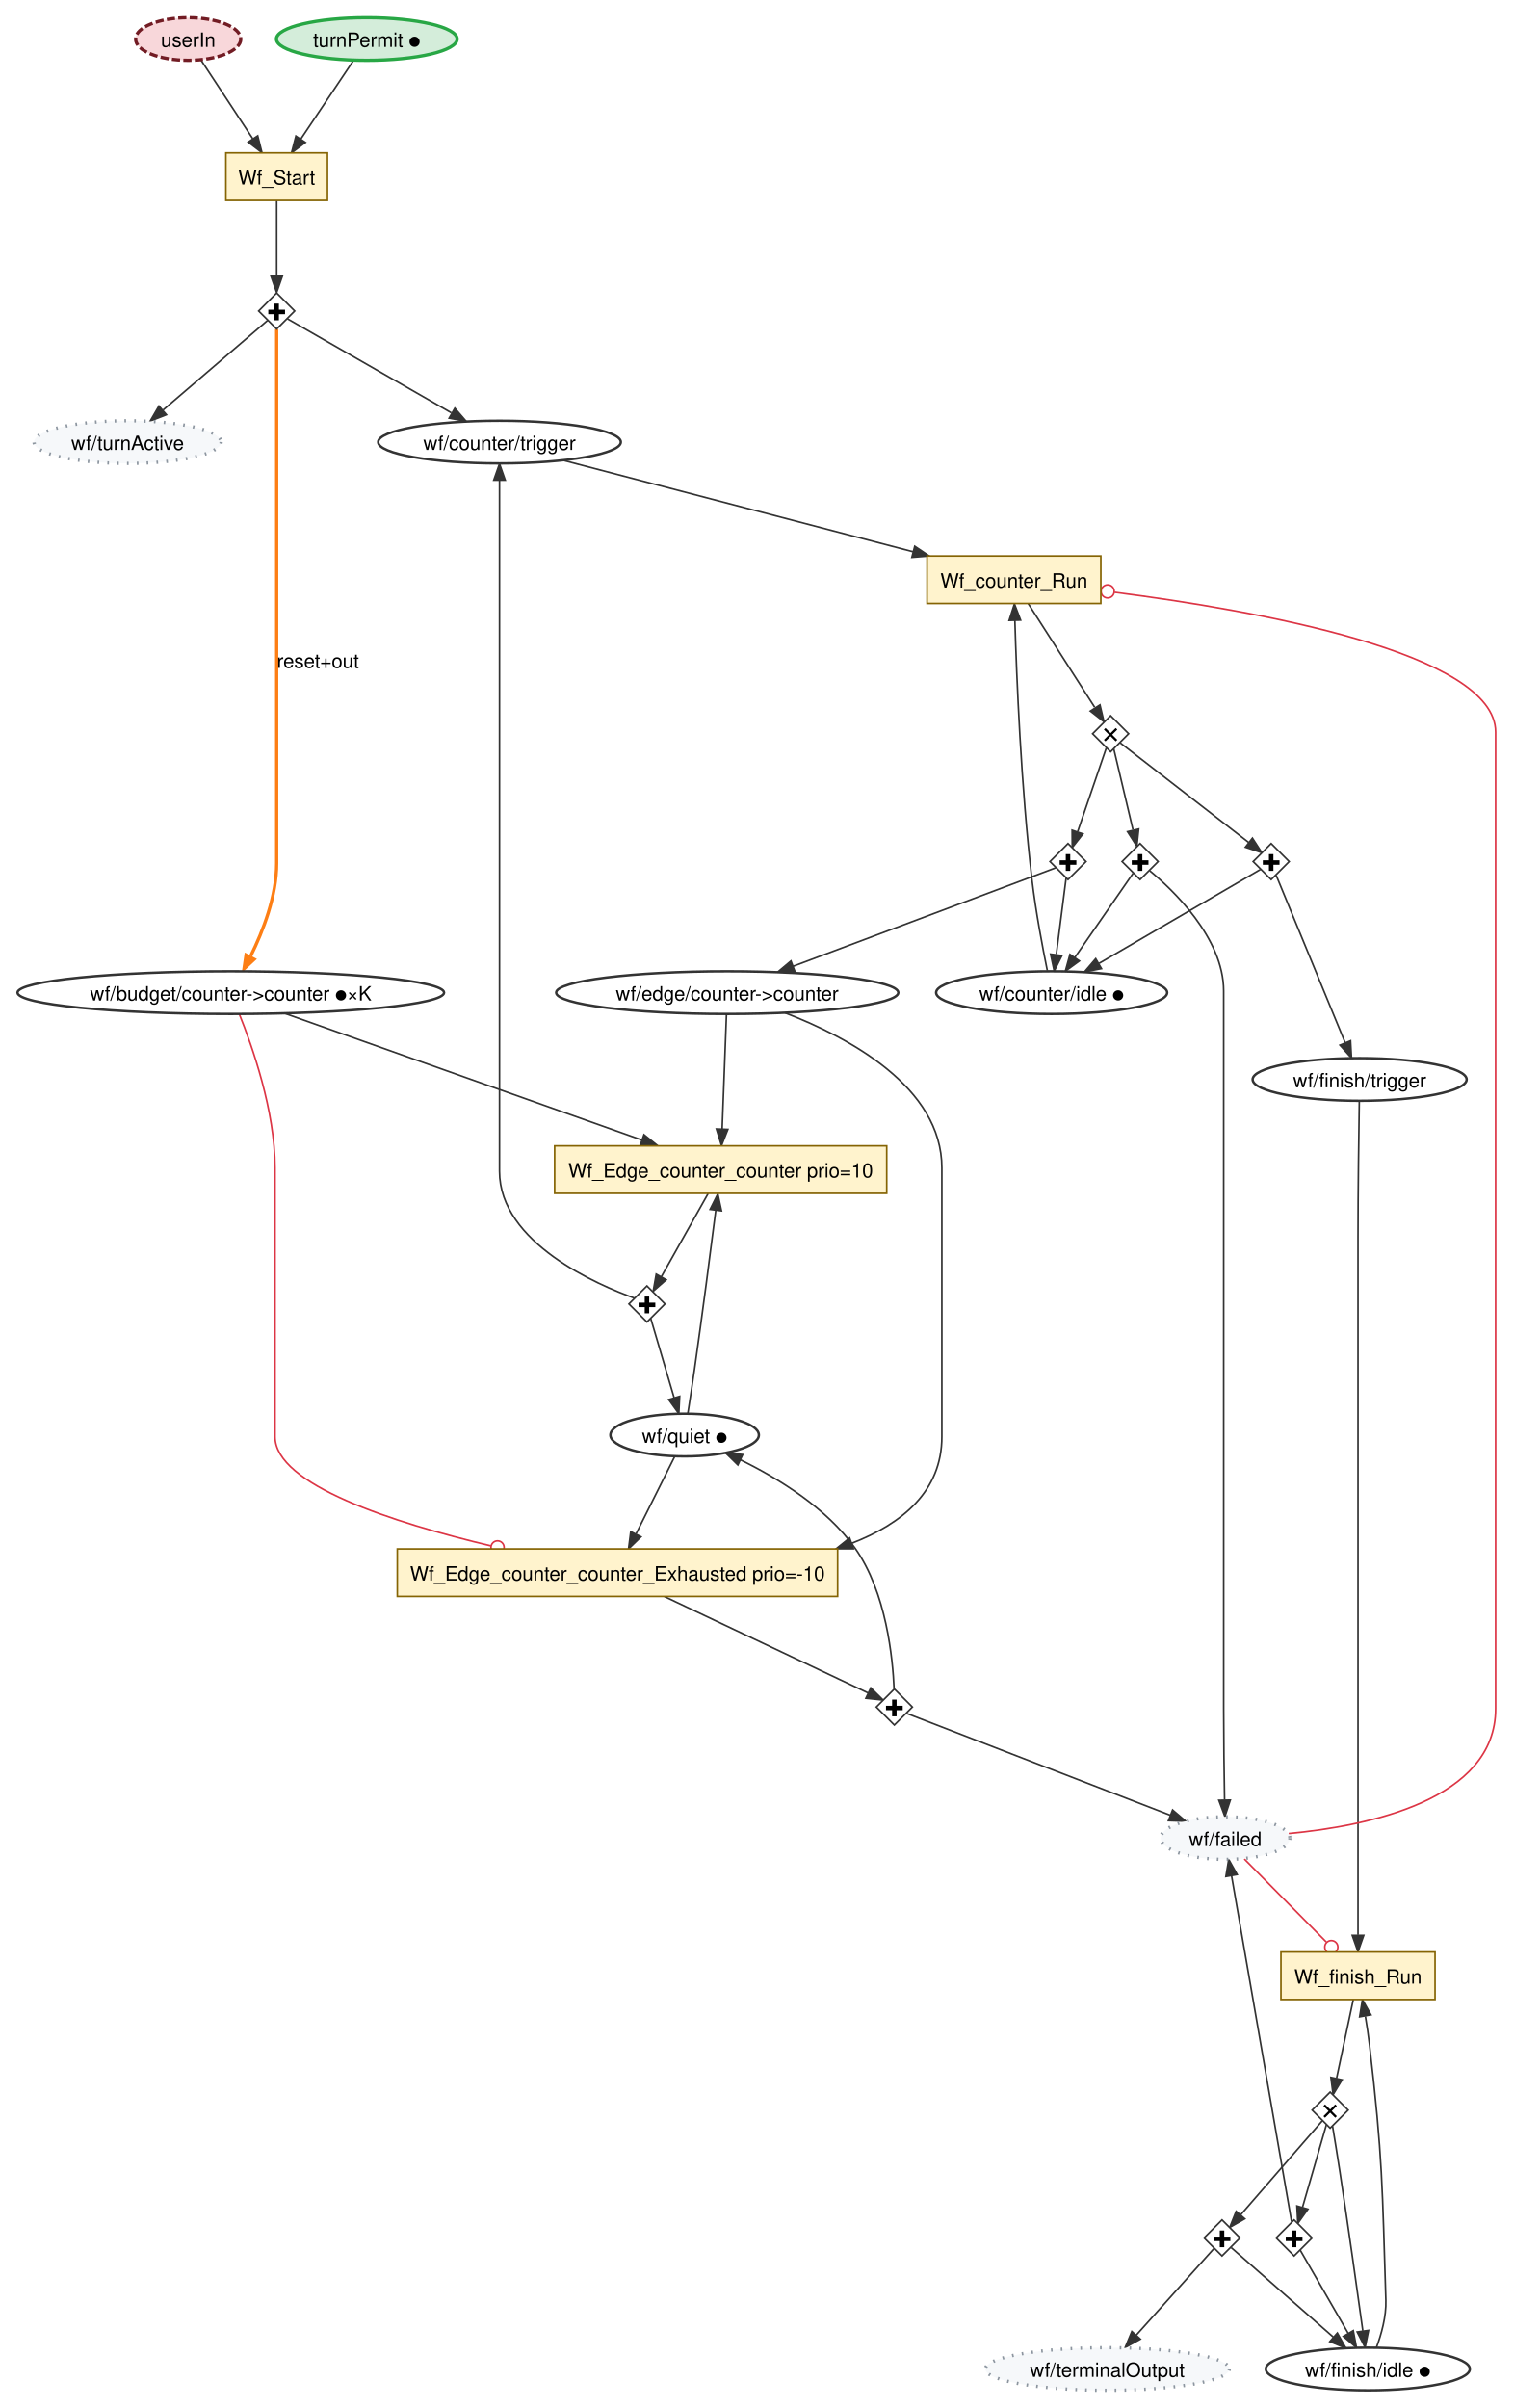
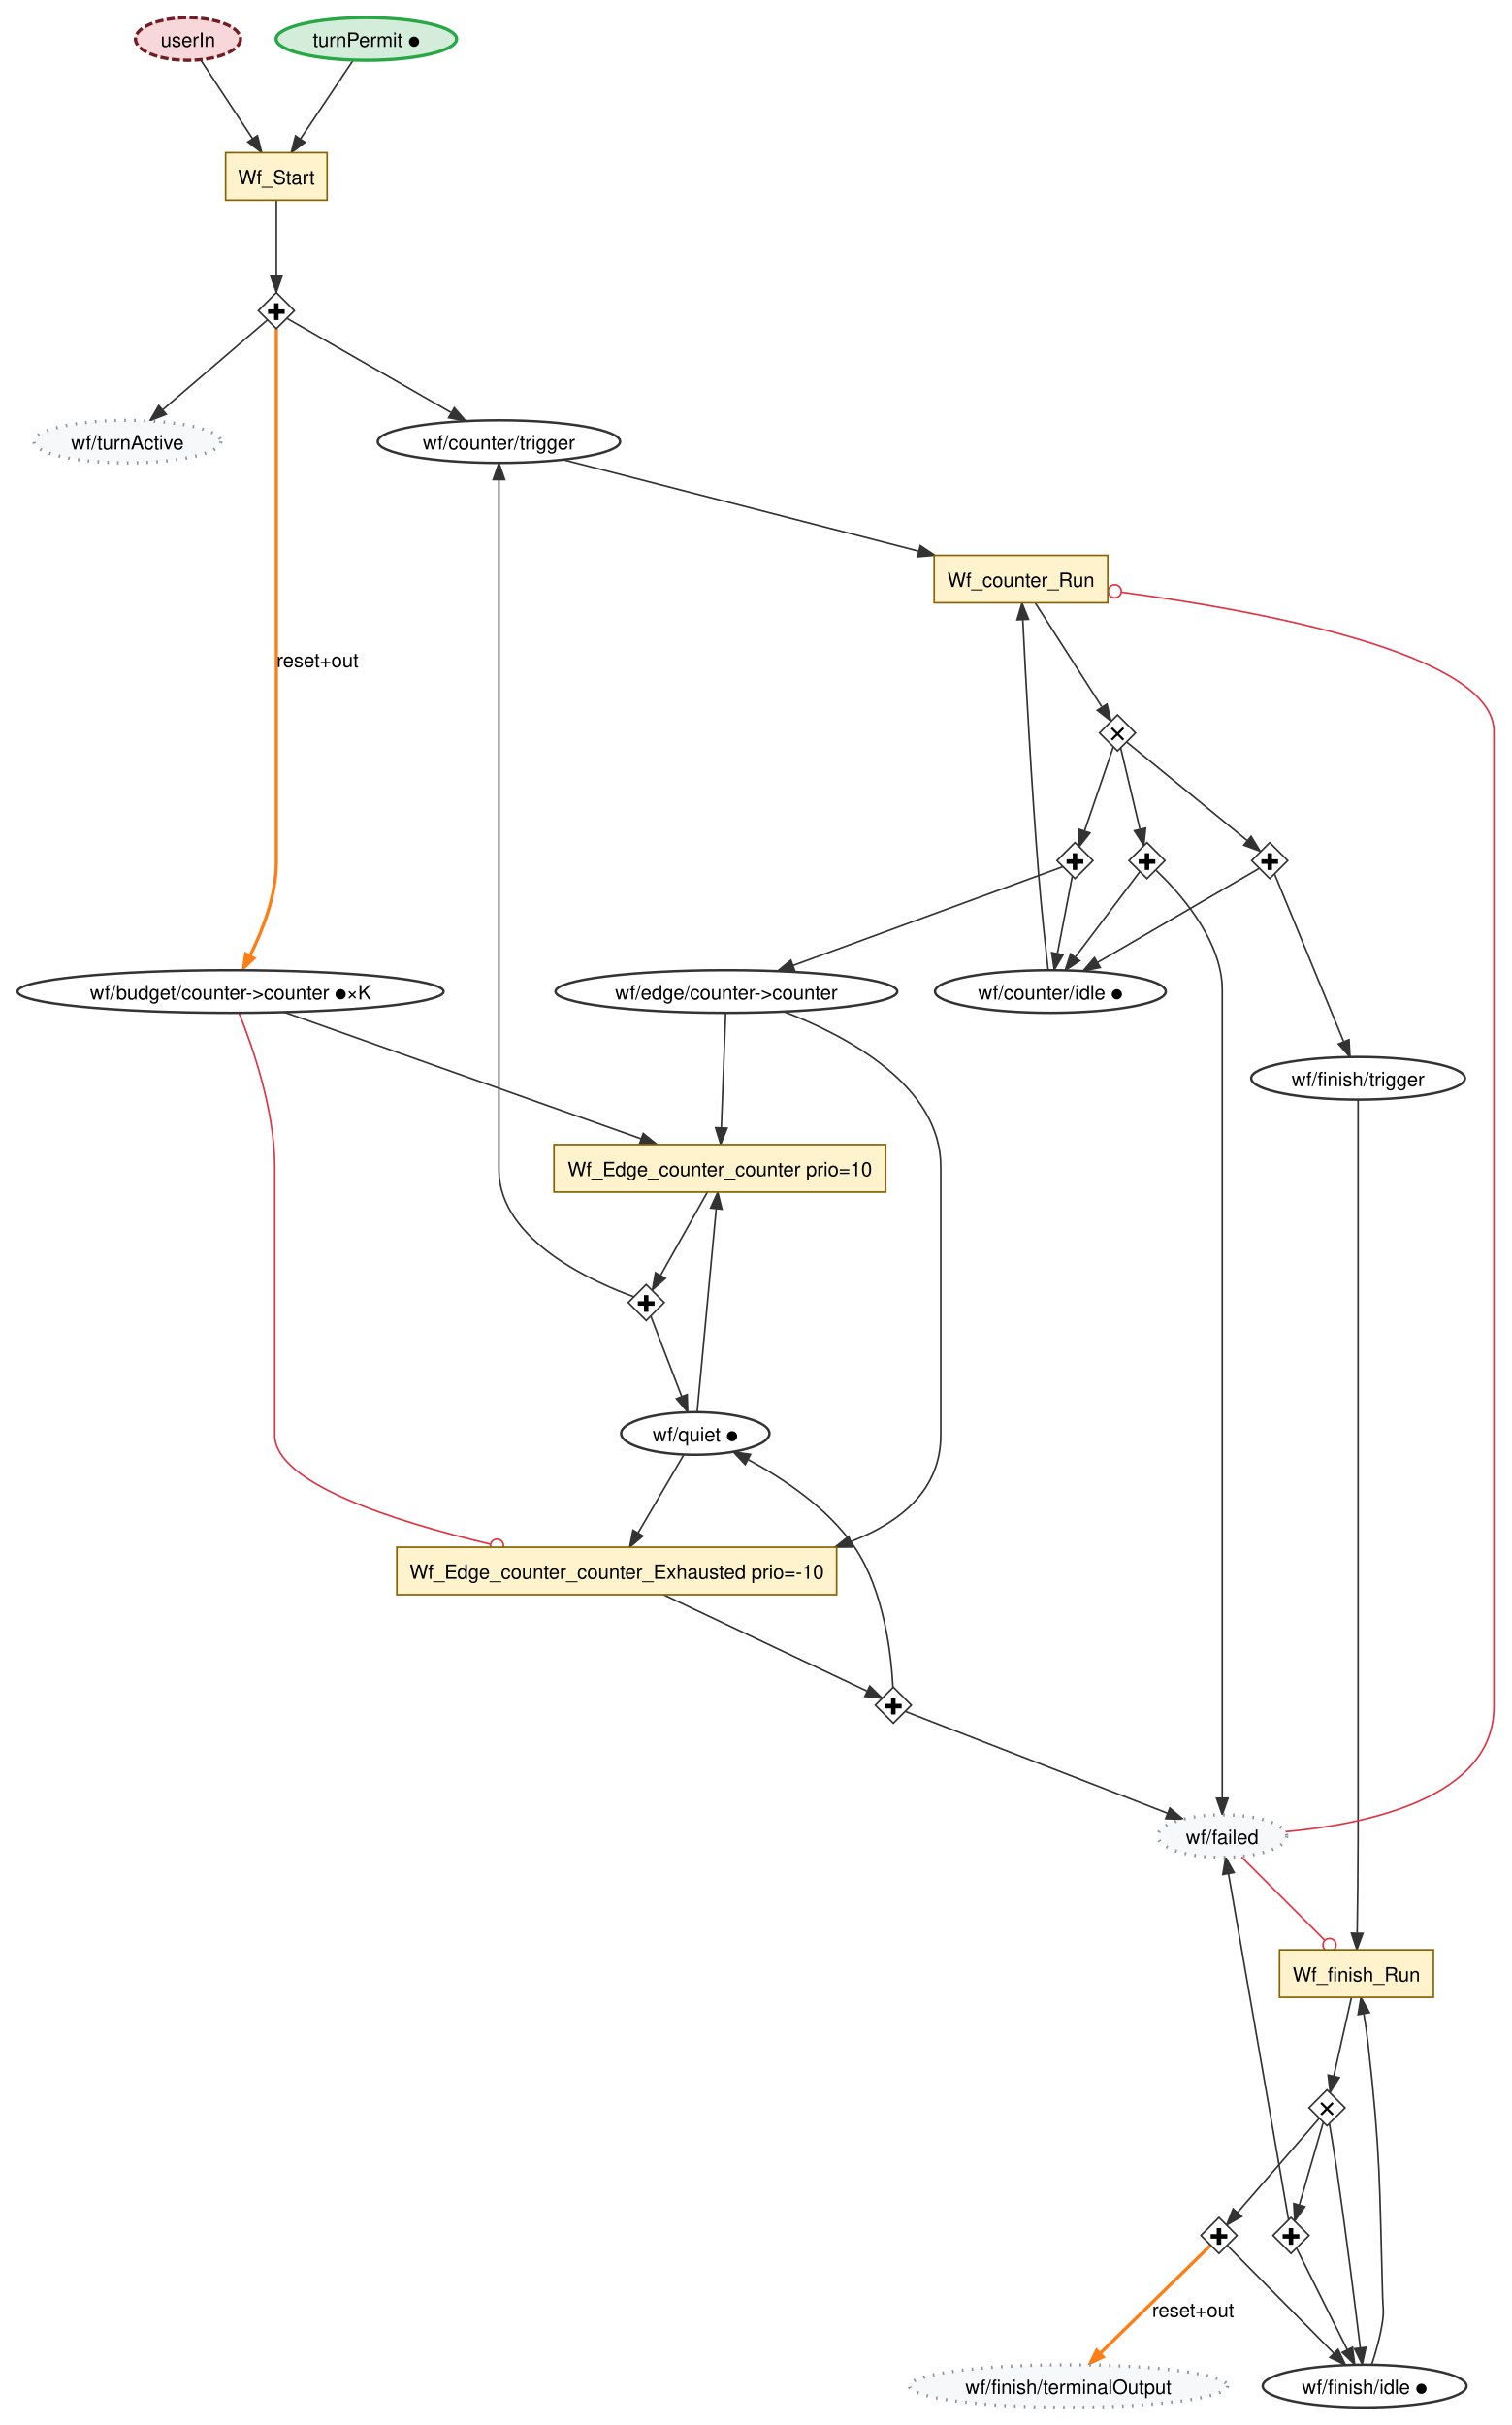
- <svg xmlns="http://www.w3.org/2000/svg" width="924pt" height="1470pt" viewBox="0.00 0.00 923.60 1469.60">
-   <g id="graph0" class="graph" transform="scale(1 1) rotate(0) translate(10.8 1458.8)">
-     <polygon fill="white" stroke="white" points="-10.8,11.8 -10.8,-1458.8 913.8,-1458.8 913.8,11.8 -10.8,11.8" />
+ <svg xmlns="http://www.w3.org/2000/svg" width="924pt" height="1482pt" viewBox="0.00 0.00 923.60 1481.60">
+   <g id="graph0" class="graph" transform="scale(1 1) rotate(0) translate(10.8 1470.8)">
+     <polygon fill="white" stroke="white" points="-10.8,11.8 -10.8,-1470.8 913.8,-1470.8 913.8,11.8 -10.8,11.8" />
    <g id="edge1" class="edge">
-       <path fill="none" stroke="#333333" d="M111.737,-1422.25C119.977,-1409.74 133.211,-1389.64 143.418,-1374.14" />
-       <polygon fill="#333333" stroke="#333333" points="146.441,-1375.92 149.018,-1365.64 140.595,-1372.07 146.441,-1375.92" />
+       <path fill="none" stroke="#333333" d="M111.737,-1434.25C119.977,-1421.74 133.211,-1401.64 143.418,-1386.14" />
+       <polygon fill="#333333" stroke="#333333" points="146.441,-1387.92 149.018,-1377.64 140.595,-1384.07 146.441,-1387.92" />
    </g>
    <g id="edge2" class="edge">
-       <path fill="none" stroke="#333333" d="M204.885,-1421.9C196.442,-1409.31 183.039,-1389.33 172.722,-1373.95" />
-       <polygon fill="#333333" stroke="#333333" points="175.542,-1371.87 167.065,-1365.51 169.728,-1375.77 175.542,-1371.87" />
+       <path fill="none" stroke="#333333" d="M204.885,-1433.9C196.442,-1421.31 183.039,-1401.33 172.722,-1385.95" />
+       <polygon fill="#333333" stroke="#333333" points="175.542,-1383.87 167.065,-1377.51 169.728,-1387.77 175.542,-1383.87" />
    </g>
    <g id="edge7" class="edge">
-       <path fill="none" stroke="#333333" d="M332.817,-1177.86C386.24,-1163.91 482.996,-1138.64 546.371,-1122.09" />
-       <polygon fill="#333333" stroke="#333333" points="547.452,-1125.43 556.243,-1119.52 545.684,-1118.66 547.452,-1125.43" />
+       <path fill="none" stroke="#333333" d="M333.116,-1189.95C387.283,-1176.02 485.738,-1150.71 550.251,-1134.13" />
+       <polygon fill="#333333" stroke="#333333" points="551.488,-1137.43 560.301,-1131.55 549.745,-1130.65 551.488,-1137.43" />
    </g>
    <g id="edge21" class="edge">
-       <path fill="none" stroke="#333333" d="M162.854,-840.353C215.701,-821.618 319.844,-784.697 381.014,-763.012" />
-       <polygon fill="#333333" stroke="#333333" points="382.193,-766.307 390.449,-759.667 379.854,-759.71 382.193,-766.307" />
+       <path fill="none" stroke="#333333" d="M162.854,-852.353C215.701,-833.618 319.844,-796.697 381.014,-775.012" />
+       <polygon fill="#333333" stroke="#333333" points="382.193,-778.307 390.449,-771.667 379.854,-771.71 382.193,-778.307" />
    </g>
    <g id="edge31" class="edge">
-       <path fill="none" stroke="#dc3545" d="M135.206,-839.854C143.052,-820.415 157,-780.942 157,-746 157,-746 157,-746 157,-582 157,-552.671 229.227,-529.487 288.762,-515.359" />
-       <ellipse fill="none" stroke="#dc3545" cx="292.801" cy="-514.418" rx="4" ry="4" />
+       <path fill="none" stroke="#dc3545" d="M135.206,-851.854C143.052,-832.415 157,-792.942 157,-758 157,-758 157,-758 157,-594 157,-564.671 229.227,-541.487 288.762,-527.359" />
+       <ellipse fill="none" stroke="#dc3545" cx="292.801" cy="-526.418" rx="4" ry="4" />
    </g>
    <g id="edge8" class="edge">
-       <path fill="none" stroke="#333333" d="M628.358,-866.47C625.582,-880.059 621.305,-902.475 619,-922 612.335,-978.449 609.608,-1045.25 608.574,-1080.11" />
-       <polygon fill="#333333" stroke="#333333" points="605.071,-1080.16 608.295,-1090.25 612.069,-1080.35 605.071,-1080.16" />
+       <path fill="none" stroke="#333333" d="M629.607,-878.024C628.071,-891.602 625.603,-914.365 624,-934 619.374,-990.653 615.826,-1057.37 614.119,-1092.17" />
+       <polygon fill="#333333" stroke="#333333" points="610.617,-1092.13 613.631,-1102.29 617.609,-1092.47 610.617,-1092.13" />
    </g>
    <g id="edge20" class="edge">
-       <path fill="none" stroke="#333333" d="M432.541,-839.84C431.899,-822.814 430.718,-791.519 429.897,-769.773" />
-       <polygon fill="#333333" stroke="#333333" points="433.391,-769.545 429.516,-759.685 426.396,-769.81 433.391,-769.545" />
+       <path fill="none" stroke="#333333" d="M432.541,-851.84C431.899,-834.814 430.718,-803.519 429.897,-781.773" />
+       <polygon fill="#333333" stroke="#333333" points="433.391,-781.545 429.516,-771.685 426.396,-781.81 433.391,-781.545" />
    </g>
    <g id="edge26" class="edge">
-       <path fill="none" stroke="#333333" d="M468.106,-840.725C506.909,-825.801 564,-795.443 564,-746 564,-746 564,-746 564,-582 564,-548.898 540.086,-528.901 508.88,-516.897" />
-       <polygon fill="#333333" stroke="#333333" points="510.036,-513.593 499.441,-513.571 507.71,-520.195 510.036,-513.593" />
+       <path fill="none" stroke="#333333" d="M468.106,-852.725C506.909,-837.801 564,-807.443 564,-758 564,-758 564,-758 564,-594 564,-560.898 540.086,-540.901 508.88,-528.897" />
+       <polygon fill="#333333" stroke="#333333" points="510.036,-525.593 499.441,-525.571 507.71,-532.195 510.036,-525.593" />
    </g>
    <g id="edge32" class="edge">
-       <path fill="none" stroke="#333333" d="M818.793,-786.877C818.5,-768.666 818,-733.168 818,-703 818,-703 818,-703 818,-336 818,-316.452 818,-294.283 818,-277.928" />
-       <polygon fill="#333333" stroke="#333333" points="821.5,-277.638 818,-267.638 814.5,-277.639 821.5,-277.638" />
+       <path fill="none" stroke="#333333" d="M819,-798.876C819,-780.666 819,-745.167 819,-715 819,-715 819,-715 819,-348 819,-328.451 818.712,-306.281 818.446,-289.927" />
+       <polygon fill="#333333" stroke="#333333" points="821.94,-289.576 818.268,-279.638 814.941,-289.697 821.94,-289.576" />
    </g>
    <g id="edge19" class="edge">
-       <path fill="none" stroke="#dc3545" d="M775.685,-339.792C824.454,-344.37 902,-360.392 902,-416 902,-1012 902,-1012 902,-1012 902,-1060.31 755.564,-1086.26 669.386,-1097.34" />
-       <ellipse fill="none" stroke="#dc3545" cx="665.21" cy="-1097.87" rx="4" ry="4" />
+       <path fill="none" stroke="#dc3545" d="M774.501,-351.672C823.539,-356.106 902,-371.957 902,-428 902,-1024 902,-1024 902,-1024 902,-1071.37 759.21,-1097.6 674.367,-1109.01" />
+       <ellipse fill="none" stroke="#dc3545" cx="670.31" cy="-1109.54" rx="4" ry="4" />
    </g>
    <g id="edge42" class="edge">
-       <path fill="none" stroke="#dc3545" d="M748.605,-324.251C761.658,-311.037 783.067,-289.365 798.658,-273.581" />
-       <ellipse fill="none" stroke="#dc3545" cx="801.715" cy="-270.486" rx="4" ry="4" />
+       <path fill="none" stroke="#dc3545" d="M747.749,-336.251C760.963,-323.037 782.635,-301.365 798.419,-285.581" />
+       <ellipse fill="none" stroke="#dc3545" cx="801.532" cy="-282.468" rx="4" ry="4" />
    </g>
    <g id="edge22" class="edge">
-       <path fill="none" stroke="#333333" d="M408.958,-596.286C410.165,-603.959 411.72,-614.048 413,-623 417.813,-656.652 422.877,-695.646 425.988,-720.07" />
-       <polygon fill="#333333" stroke="#333333" points="422.541,-720.715 427.271,-730.196 429.486,-719.835 422.541,-720.715" />
+       <path fill="none" stroke="#333333" d="M415.151,-608.277C417.634,-634.758 423.529,-697.64 426.77,-732.211" />
+       <polygon fill="#333333" stroke="#333333" points="423.303,-732.729 427.721,-742.358 430.272,-732.075 423.303,-732.729" />
    </g>
    <g id="edge27" class="edge">
-       <path fill="none" stroke="#333333" d="M400.95,-569.901C394.774,-557.548 385.038,-538.075 377.408,-522.816" />
-       <polygon fill="#333333" stroke="#333333" points="380.36,-520.894 372.757,-513.515 374.099,-524.024 380.36,-520.894" />
+       <path fill="none" stroke="#333333" d="M406.917,-581.901C399.618,-569.431 388.071,-549.704 379.101,-534.382" />
+       <polygon fill="#333333" stroke="#333333" points="381.983,-532.377 373.911,-525.515 375.942,-535.913 381.983,-532.377" />
    </g>
    <g id="edge33" class="edge">
-       <path fill="none" stroke="#333333" d="M829.196,-25.977C832.196,-34.037 835.321,-44.982 835,-55 832.777,-124.44 833.08,-141.996 825,-211 824.345,-216.594 823.439,-222.586 822.496,-228.213" />
-       <polygon fill="#333333" stroke="#333333" points="818.993,-227.928 820.694,-238.385 825.885,-229.149 818.993,-227.928" />
+       <path fill="none" stroke="#333333" d="M827.347,-26.112C829.843,-33.72 832.728,-43.801 834,-53 834.853,-59.163 834.179,-60.78 834,-67 831.999,-136.42 832.856,-153.997 825,-223 824.363,-228.596 823.464,-234.589 822.522,-240.216" />
+       <polygon fill="#333333" stroke="#333333" points="819.018,-239.93 820.716,-250.388 825.911,-241.154 819.018,-239.93" />
    </g>
    <g id="edge3" class="edge">
-       <path fill="none" stroke="#333333" d="M158,-1336.43C158,-1323.91 158,-1305.13 158,-1290.73" />
-       <polygon fill="#333333" stroke="#333333" points="161.5,-1290.32 158,-1280.32 154.5,-1290.32 161.5,-1290.32" />
+       <path fill="none" stroke="#333333" d="M158,-1348.43C158,-1335.91 158,-1317.13 158,-1302.73" />
+       <polygon fill="#333333" stroke="#333333" points="161.5,-1302.32 158,-1292.32 154.5,-1302.32 161.5,-1302.32" />
    </g>
    <g id="edge9" class="edge">
-       <path fill="none" stroke="#333333" d="M616.706,-1090.43C627.531,-1073.54 645.958,-1044.81 657.248,-1027.21" />
-       <polygon fill="#333333" stroke="#333333" points="660.507,-1028.61 662.959,-1018.3 654.615,-1024.83 660.507,-1028.61" />
+       <path fill="none" stroke="#333333" d="M621.706,-1102.43C632.531,-1085.54 650.958,-1056.81 662.248,-1039.21" />
+       <polygon fill="#333333" stroke="#333333" points="665.507,-1040.61 667.959,-1030.3 659.615,-1036.83 665.507,-1040.61" />
    </g>
    <g id="edge23" class="edge">
-       <path fill="none" stroke="#333333" d="M421.366,-730.429C413.461,-716.376 401.125,-694.444 392.811,-679.664" />
-       <polygon fill="#333333" stroke="#333333" points="395.755,-677.758 387.802,-670.758 389.654,-681.19 395.755,-677.758" />
+       <path fill="none" stroke="#333333" d="M421.366,-742.429C413.461,-728.376 401.125,-706.444 392.811,-691.664" />
+       <polygon fill="#333333" stroke="#333333" points="395.755,-689.758 387.802,-682.758 389.654,-693.19 395.755,-689.758" />
    </g>
    <g id="edge28" class="edge">
-       <path fill="none" stroke="#333333" d="M394.669,-484.429C430.409,-467.511 490.268,-439.175 518.854,-425.643" />
-       <polygon fill="#333333" stroke="#333333" points="520.621,-428.679 528.162,-421.237 517.626,-422.352 520.621,-428.679" />
+       <path fill="none" stroke="#333333" d="M394.669,-496.429C430.409,-479.511 490.268,-451.175 518.854,-437.643" />
+       <polygon fill="#333333" stroke="#333333" points="520.621,-440.679 528.162,-433.237 517.626,-434.352 520.621,-440.679" />
    </g>
    <g id="edge34" class="edge">
-       <path fill="none" stroke="#333333" d="M815.116,-238.429C812.308,-225.214 808.02,-205.033 804.906,-190.383" />
-       <polygon fill="#333333" stroke="#333333" points="808.301,-189.518 802.799,-180.464 801.454,-190.974 808.301,-189.518" />
+       <path fill="none" stroke="#333333" d="M814.947,-250.429C811.973,-237.214 807.433,-217.033 804.136,-202.383" />
+       <polygon fill="#333333" stroke="#333333" points="807.514,-201.452 801.904,-192.464 800.685,-202.989 807.514,-201.452" />
    </g>
    <g id="edge4" class="edge">
-       <path fill="none" stroke="#333333" d="M152.58,-1263.35C140.285,-1252.82 109.712,-1226.61 88.648,-1208.56" />
-       <polygon fill="#333333" stroke="#333333" points="90.698,-1205.7 80.827,-1201.85 86.142,-1211.02 90.698,-1205.7" />
+       <path fill="none" stroke="#333333" d="M152.58,-1275.35C140.285,-1264.82 109.712,-1238.61 88.648,-1220.56" />
+       <polygon fill="#333333" stroke="#333333" points="90.698,-1217.7 80.827,-1213.85 86.142,-1223.02 90.698,-1217.7" />
    </g>
    <g id="edge5" class="edge">
-       <path fill="none" stroke="#333333" d="M164.56,-1264.24C182.331,-1254.05 232.245,-1225.42 264.642,-1206.84" />
-       <polygon fill="#333333" stroke="#333333" points="266.743,-1209.67 273.676,-1201.66 263.26,-1203.6 266.743,-1209.67" />
+       <path fill="none" stroke="#333333" d="M164.56,-1276.24C182.331,-1266.05 232.245,-1237.42 264.642,-1218.84" />
+       <polygon fill="#333333" stroke="#333333" points="266.743,-1221.67 273.676,-1213.66 263.26,-1215.6 266.743,-1221.67" />
    </g>
    <g id="edge6" class="edge">
-       <path fill="none" stroke="#fd7e14" stroke-width="2" d="M158,-1257.9C158,-1243.03 158,-1214.38 158,-1190 158,-1190 158,-1190 158,-932 158,-911.936 149.691,-890.585 142.126,-875.304" />
-       <polygon fill="#fd7e14" stroke="#fd7e14" points="145.102,-873.442 137.357,-866.213 138.903,-876.694 145.102,-873.442" />
-       <text text-anchor="middle" x="183.184" y="-1051.2" font-family="Helvetica,Arial,sans-serif" font-size="12.00">reset+out</text>
+       <path fill="none" stroke="#fd7e14" stroke-width="2" d="M158,-1269.9C158,-1255.03 158,-1226.38 158,-1202 158,-1202 158,-1202 158,-944 158,-923.936 149.691,-902.585 142.126,-887.304" />
+       <polygon fill="#fd7e14" stroke="#fd7e14" points="145.102,-885.442 137.357,-878.213 138.903,-888.694 145.102,-885.442" />
+       <text text-anchor="middle" x="183.184" y="-1063.2" font-family="Helvetica,Arial,sans-serif" font-size="12.00">reset+out</text>
    </g>
    <g id="edge10" class="edge">
-       <path fill="none" stroke="#333333" d="M664.412,-1002.43C660.363,-990.599 652.424,-967.394 646.921,-951.307" />
-       <polygon fill="#333333" stroke="#333333" points="650.126,-949.863 643.578,-941.534 643.503,-952.129 650.126,-949.863" />
+       <path fill="none" stroke="#333333" d="M669.412,-1014.43C665.363,-1002.6 657.424,-979.394 651.921,-963.307" />
+       <polygon fill="#333333" stroke="#333333" points="655.126,-961.863 648.578,-953.534 648.503,-964.129 655.126,-961.863" />
    </g>
    <g id="edge13" class="edge">
-       <path fill="none" stroke="#333333" d="M672.837,-1005.47C688.124,-993.618 729.648,-961.416 751.359,-944.579" />
-       <polygon fill="#333333" stroke="#333333" points="753.559,-947.302 759.316,-938.408 749.269,-941.77 753.559,-947.302" />
+       <path fill="none" stroke="#333333" d="M677.539,-1017.47C691.846,-1005.78 730.364,-974.304 751.188,-957.287" />
+       <polygon fill="#333333" stroke="#333333" points="753.605,-959.832 759.134,-950.794 749.176,-954.411 753.605,-959.832" />
    </g>
    <g id="edge16" class="edge">
-       <path fill="none" stroke="#333333" d="M668.926,-1001.87C671.7,-990.157 676.893,-968.228 680.628,-952.462" />
-       <polygon fill="#333333" stroke="#333333" points="684.134,-952.843 683.033,-942.305 677.322,-951.229 684.134,-952.843" />
+       <path fill="none" stroke="#333333" d="M673.926,-1013.87C676.7,-1002.16 681.893,-980.228 685.628,-964.462" />
+       <polygon fill="#333333" stroke="#333333" points="689.134,-964.843 688.033,-954.305 682.322,-963.229 689.134,-964.843" />
    </g>
    <g id="edge11" class="edge">
-       <path fill="none" stroke="#333333" d="M639.853,-923.052C638.408,-911.782 635.874,-892.017 633.886,-876.512" />
-       <polygon fill="#333333" stroke="#333333" points="637.302,-875.632 632.559,-866.158 630.359,-876.522 637.302,-875.632" />
+       <path fill="none" stroke="#333333" d="M644.337,-935.355C642.168,-924.075 638.294,-903.93 635.278,-888.247" />
+       <polygon fill="#333333" stroke="#333333" points="638.685,-887.426 633.359,-878.267 631.81,-888.748 638.685,-887.426" />
    </g>
    <g id="edge12" class="edge">
-       <path fill="none" stroke="#333333" d="M633.597,-929.224C608.306,-919.74 524.082,-888.156 473.16,-869.06" />
-       <polygon fill="#333333" stroke="#333333" points="474.346,-865.767 463.754,-865.533 471.888,-872.321 474.346,-865.767" />
+       <path fill="none" stroke="#333333" d="M638.668,-941.315C613.034,-931.928 526.151,-900.112 473.864,-880.964" />
+       <polygon fill="#333333" stroke="#333333" points="474.805,-877.582 464.212,-877.43 472.398,-884.155 474.805,-877.582" />
    </g>
    <g id="edge14" class="edge">
-       <path fill="none" stroke="#333333" d="M758.537,-928.238C741.027,-918.045 691.847,-889.418 659.926,-870.838" />
-       <polygon fill="#333333" stroke="#333333" points="661.428,-867.662 651.025,-865.656 657.907,-873.712 661.428,-867.662" />
+       <path fill="none" stroke="#333333" d="M758.537,-940.238C741.027,-930.045 691.847,-901.418 659.926,-882.838" />
+       <polygon fill="#333333" stroke="#333333" points="661.428,-879.662 651.025,-877.656 657.907,-885.712 661.428,-879.662" />
    </g>
    <g id="edge15" class="edge">
-       <path fill="none" stroke="#333333" d="M768.058,-924.582C776.041,-905.215 797.746,-852.56 810.095,-822.603" />
-       <polygon fill="#333333" stroke="#333333" points="813.459,-823.625 814.035,-813.046 806.988,-820.957 813.459,-823.625" />
+       <path fill="none" stroke="#333333" d="M768.058,-936.582C776.041,-917.215 797.746,-864.56 810.095,-834.603" />
+       <polygon fill="#333333" stroke="#333333" points="813.459,-835.625 814.035,-825.046 806.988,-832.957 813.459,-835.625" />
    </g>
    <g id="edge17" class="edge">
-       <path fill="none" stroke="#333333" d="M680.763,-925.879C673.183,-914.931 656.987,-891.537 645.123,-874.4" />
-       <polygon fill="#333333" stroke="#333333" points="647.952,-872.337 639.382,-866.107 642.196,-876.321 647.952,-872.337" />
+       <path fill="none" stroke="#333333" d="M685.565,-938.137C677.35,-927.276 659.41,-903.559 646.337,-886.276" />
+       <polygon fill="#333333" stroke="#333333" points="648.845,-883.79 640.021,-877.926 643.262,-888.013 648.845,-883.79" />
    </g>
    <g id="edge18" class="edge">
-       <path fill="none" stroke="#333333" d="M690.85,-927.415C704.246,-916.352 736,-886.682 736,-854 736,-854 736,-854 736,-416 736,-397.256 736.292,-375.98 736.561,-360.389" />
-       <polygon fill="#333333" stroke="#333333" points="740.064,-360.221 736.748,-350.159 733.066,-360.093 740.064,-360.221" />
+       <path fill="none" stroke="#333333" d="M695.641,-938.949C707.924,-927.363 736,-897.442 736,-866 736,-866 736,-866 736,-428 736,-409.257 736,-387.982 736,-372.39" />
+       <polygon fill="#333333" stroke="#333333" points="739.5,-372.159 736,-362.16 732.5,-372.16 739.5,-372.159" />
    </g>
    <g id="edge24" class="edge">
-       <path fill="none" stroke="#333333" d="M376.327,-666.568C354.562,-674.39 294,-700.098 294,-744 294,-1106 294,-1106 294,-1106 294,-1126.13 294,-1149.03 294,-1165.51" />
-       <polygon fill="#333333" stroke="#333333" points="290.5,-1165.77 294,-1175.77 297.5,-1165.77 290.5,-1165.77" />
+       <path fill="none" stroke="#333333" d="M376.327,-678.568C354.562,-686.39 294,-712.098 294,-756 294,-1118 294,-1118 294,-1118 294,-1138.13 294,-1161.03 294,-1177.51" />
+       <polygon fill="#333333" stroke="#333333" points="290.5,-1177.77 294,-1187.77 297.5,-1177.77 290.5,-1177.77" />
    </g>
    <g id="edge25" class="edge">
-       <path fill="none" stroke="#333333" d="M386.289,-654.236C389.589,-643.046 395.808,-621.956 400.573,-605.795" />
-       <polygon fill="#333333" stroke="#333333" points="403.978,-606.622 403.45,-596.041 397.264,-604.642 403.978,-606.622" />
+       <path fill="none" stroke="#333333" d="M386.877,-666.521C391.176,-655.343 399.444,-633.846 405.726,-617.511" />
+       <polygon fill="#333333" stroke="#333333" points="409.005,-618.736 409.328,-608.146 402.472,-616.223 409.005,-618.736" />
    </g>
    <g id="edge29" class="edge">
-       <path fill="none" stroke="#333333" d="M542.672,-413.038C568.764,-402.962 655.128,-369.614 703.475,-350.945" />
-       <polygon fill="#333333" stroke="#333333" points="704.826,-354.175 712.894,-347.308 702.305,-347.645 704.826,-354.175" />
+       <path fill="none" stroke="#333333" d="M542.634,-425.038C568.597,-414.962 654.533,-381.614 702.641,-362.945" />
+       <polygon fill="#333333" stroke="#333333" points="703.957,-366.189 712.013,-359.308 701.425,-359.663 703.957,-366.189" />
    </g>
    <g id="edge30" class="edge">
-       <path fill="none" stroke="#333333" d="M534.835,-427.961C534.061,-446.561 530.121,-487.123 511,-514 493.524,-538.565 464.137,-556.574 441.051,-567.864" />
-       <polygon fill="#333333" stroke="#333333" points="439.483,-564.734 431.915,-572.148 442.455,-571.072 439.483,-564.734" />
+       <path fill="none" stroke="#333333" d="M534.753,-439.903C533.842,-458.409 529.684,-498.817 511,-526 494.865,-549.475 467.796,-567.453 446.347,-579.011" />
+       <polygon fill="#333333" stroke="#333333" points="444.522,-576.014 437.247,-583.717 447.738,-582.232 444.522,-576.014" />
    </g>
    <g id="edge35" class="edge">
-       <path fill="none" stroke="#333333" d="M796.253,-164.534C785.884,-152.593 760.963,-123.897 746.303,-107.016" />
-       <polygon fill="#333333" stroke="#333333" points="748.903,-104.672 739.704,-99.416 743.618,-109.261 748.903,-104.672" />
+       <path fill="none" stroke="#333333" d="M795.253,-176.534C784.884,-164.593 759.963,-135.897 745.303,-119.016" />
+       <polygon fill="#333333" stroke="#333333" points="747.903,-116.672 738.704,-111.416 742.618,-121.261 747.903,-116.672" />
    </g>
    <g id="edge38" class="edge">
-       <path fill="none" stroke="#333333" d="M802.477,-161.186C803.721,-153.694 805.528,-142.65 807,-133 812.133,-99.338 817.629,-60.246 820.94,-36.319" />
-       <polygon fill="#333333" stroke="#333333" points="824.44,-36.559 822.338,-26.174 817.505,-35.602 824.44,-36.559" />
+       <path fill="none" stroke="#333333" d="M801.509,-173.191C802.773,-165.702 804.59,-154.659 806,-145 811.564,-106.875 817.146,-62.372 820.327,-36.281" />
+       <polygon fill="#333333" stroke="#333333" points="823.808,-36.647 821.536,-26.299 816.859,-35.806 823.808,-36.647" />
    </g>
    <g id="edge39" class="edge">
-       <path fill="none" stroke="#333333" d="M798.728,-162.153C795.303,-150.32 788.727,-127.601 784.111,-111.657" />
-       <polygon fill="#333333" stroke="#333333" points="787.435,-110.551 781.292,-101.918 780.711,-112.497 787.435,-110.551" />
+       <path fill="none" stroke="#333333" d="M797.728,-174.153C794.303,-162.32 787.727,-139.601 783.111,-123.657" />
+       <polygon fill="#333333" stroke="#333333" points="786.435,-122.551 780.292,-113.918 779.711,-124.497 786.435,-122.551" />
    </g>
    <g id="edge36" class="edge">
-       <path fill="none" stroke="#333333" d="M740.567,-87.121C752.796,-76.403 782.54,-50.336 802.996,-32.408" />
-       <polygon fill="#333333" stroke="#333333" points="805.375,-34.977 810.588,-25.754 800.761,-29.713 805.375,-34.977" />
+       <path fill="none" stroke="#333333" d="M739.04,-98.903C751.354,-86.451 783.477,-53.967 804.229,-32.982" />
+       <polygon fill="#333333" stroke="#333333" points="806.759,-35.401 811.302,-25.829 801.782,-30.479 806.759,-35.401" />
    </g>
    <g id="edge37" class="edge">
-       <path fill="none" stroke="#333333" d="M730.189,-86.639C720.546,-75.894 698.426,-51.246 682.63,-33.645" />
-       <polygon fill="#333333" stroke="#333333" points="685.169,-31.233 675.885,-26.129 679.959,-35.909 685.169,-31.233" />
+       <path fill="none" stroke="#fd7e14" stroke-width="2" d="M728.79,-98.903C716.129,-86.517 683.208,-54.312 661.747,-33.318" />
+       <polygon fill="#fd7e14" stroke="#fd7e14" points="664.014,-30.639 654.418,-26.148 659.119,-35.643 664.014,-30.639" />
+       <text text-anchor="middle" x="718.184" y="-55.2" font-family="Helvetica,Arial,sans-serif" font-size="12.00">reset+out</text>
    </g>
    <g id="edge40" class="edge">
-       <path fill="none" stroke="#333333" d="M782.683,-85.617C789.023,-74.627 802.263,-51.677 812.055,-34.705" />
-       <polygon fill="#333333" stroke="#333333" points="815.109,-36.416 817.074,-26.005 809.045,-32.917 815.109,-36.416" />
+       <path fill="none" stroke="#333333" d="M781.382,-97.235C787.882,-84.237 802.36,-55.281 812.399,-35.201" />
+       <polygon fill="#333333" stroke="#333333" points="815.576,-36.675 816.917,-26.166 809.315,-33.545 815.576,-36.675" />
    </g>
    <g id="edge41" class="edge">
-       <path fill="none" stroke="#333333" d="M777.464,-102.853C771.491,-137.264 749.713,-262.749 740.821,-313.985" />
-       <polygon fill="#333333" stroke="#333333" points="737.344,-313.548 739.083,-323.999 744.241,-314.745 737.344,-313.548" />
+       <path fill="none" stroke="#333333" d="M776.464,-114.853C770.491,-149.264 748.713,-274.749 739.821,-325.985" />
+       <polygon fill="#333333" stroke="#333333" points="736.344,-325.548 738.083,-335.999 743.241,-326.745 736.344,-325.548" />
    </g>
    <g id="node1" class="node">
-       <ellipse fill="#f8d7da" stroke="#721c24" stroke-width="2" stroke-dasharray="5,2" cx="104" cy="-1435" rx="32.103" ry="13.021" />
-       <text text-anchor="middle" x="104" y="-1430.2" font-family="Helvetica,Arial,sans-serif" font-size="12.00">userIn</text>
+       <ellipse fill="#f8d7da" stroke="#721c24" stroke-width="2" stroke-dasharray="5,2" cx="104" cy="-1447" rx="32.103" ry="13.021" />
+       <text text-anchor="middle" x="104" y="-1442.2" font-family="Helvetica,Arial,sans-serif" font-size="12.00">userIn</text>
    </g>
    <g id="node2" class="node">
-       <ellipse fill="#d4edda" stroke="#28a745" stroke-width="2" cx="213" cy="-1435" rx="55.157" ry="13.021" />
-       <text text-anchor="middle" x="213" y="-1430.2" font-family="Helvetica,Arial,sans-serif" font-size="12.00">turnPermit ●</text>
+       <ellipse fill="#d4edda" stroke="#28a745" stroke-width="2" cx="213" cy="-1447" rx="55.157" ry="13.021" />
+       <text text-anchor="middle" x="213" y="-1442.2" font-family="Helvetica,Arial,sans-serif" font-size="12.00">turnPermit ●</text>
    </g>
    <g id="node3" class="node">
-       <ellipse fill="#f6f8fa" stroke="#8c959f" stroke-width="2" stroke-dasharray="1,5" cx="67" cy="-1189" rx="57.084" ry="13.021" />
-       <text text-anchor="middle" x="67" y="-1184.2" font-family="Helvetica,Arial,sans-serif" font-size="12.00">wf/turnActive</text>
+       <ellipse fill="#f6f8fa" stroke="#8c959f" stroke-width="2" stroke-dasharray="1,5" cx="67" cy="-1201" rx="57.084" ry="13.021" />
+       <text text-anchor="middle" x="67" y="-1196.2" font-family="Helvetica,Arial,sans-serif" font-size="12.00">wf/turnActive</text>
    </g>
    <g id="node4" class="node">
-       <ellipse fill="#ffffff" stroke="#333333" stroke-width="1.5" cx="294" cy="-1189" rx="74.059" ry="13.021" />
-       <text text-anchor="middle" x="294" y="-1184.2" font-family="Helvetica,Arial,sans-serif" font-size="12.00">wf/counter/trigger</text>
+       <ellipse fill="#ffffff" stroke="#333333" stroke-width="1.5" cx="294" cy="-1201" rx="74.059" ry="13.021" />
+       <text text-anchor="middle" x="294" y="-1196.2" font-family="Helvetica,Arial,sans-serif" font-size="12.00">wf/counter/trigger</text>
    </g>
    <g id="node5" class="node">
-       <ellipse fill="#ffffff" stroke="#333333" stroke-width="1.5" cx="130" cy="-853" rx="130.182" ry="13.021" />
-       <text text-anchor="middle" x="130" y="-848.2" font-family="Helvetica,Arial,sans-serif" font-size="12.00">wf/budget/counter-&gt;counter ●×K</text>
+       <ellipse fill="#ffffff" stroke="#333333" stroke-width="1.5" cx="130" cy="-865" rx="130.182" ry="13.021" />
+       <text text-anchor="middle" x="130" y="-860.2" font-family="Helvetica,Arial,sans-serif" font-size="12.00">wf/budget/counter-&gt;counter ●×K</text>
    </g>
    <g id="node6" class="node">
-       <ellipse fill="#ffffff" stroke="#333333" stroke-width="1.5" cx="631" cy="-853" rx="70.518" ry="13.021" />
-       <text text-anchor="middle" x="631" y="-848.2" font-family="Helvetica,Arial,sans-serif" font-size="12.00">wf/counter/idle ●</text>
+       <ellipse fill="#ffffff" stroke="#333333" stroke-width="1.5" cx="631" cy="-865" rx="70.518" ry="13.021" />
+       <text text-anchor="middle" x="631" y="-860.2" font-family="Helvetica,Arial,sans-serif" font-size="12.00">wf/counter/idle ●</text>
    </g>
    <g id="node7" class="node">
-       <ellipse fill="#ffffff" stroke="#333333" stroke-width="1.5" cx="433" cy="-853" rx="104.421" ry="13.021" />
-       <text text-anchor="middle" x="433" y="-848.2" font-family="Helvetica,Arial,sans-serif" font-size="12.00">wf/edge/counter-&gt;counter</text>
+       <ellipse fill="#ffffff" stroke="#333333" stroke-width="1.5" cx="433" cy="-865" rx="104.421" ry="13.021" />
+       <text text-anchor="middle" x="433" y="-860.2" font-family="Helvetica,Arial,sans-serif" font-size="12.00">wf/edge/counter-&gt;counter</text>
    </g>
    <g id="node8" class="node">
-       <ellipse fill="#ffffff" stroke="#333333" stroke-width="1.5" cx="819" cy="-800" rx="65.318" ry="13.021" />
-       <text text-anchor="middle" x="819" y="-795.2" font-family="Helvetica,Arial,sans-serif" font-size="12.00">wf/finish/trigger</text>
+       <ellipse fill="#ffffff" stroke="#333333" stroke-width="1.5" cx="819" cy="-812" rx="65.318" ry="13.021" />
+       <text text-anchor="middle" x="819" y="-807.2" font-family="Helvetica,Arial,sans-serif" font-size="12.00">wf/finish/trigger</text>
    </g>
    <g id="node9" class="node">
-       <ellipse fill="#f6f8fa" stroke="#8c959f" stroke-width="2" stroke-dasharray="1,5" cx="737" cy="-337" rx="39.419" ry="13.021" />
-       <text text-anchor="middle" x="737" y="-332.2" font-family="Helvetica,Arial,sans-serif" font-size="12.00">wf/failed</text>
+       <ellipse fill="#f6f8fa" stroke="#8c959f" stroke-width="2" stroke-dasharray="1,5" cx="736" cy="-349" rx="39.419" ry="13.021" />
+       <text text-anchor="middle" x="736" y="-344.2" font-family="Helvetica,Arial,sans-serif" font-size="12.00">wf/failed</text>
    </g>
    <g id="node10" class="node">
-       <ellipse fill="#ffffff" stroke="#333333" stroke-width="1.5" cx="407" cy="-583" rx="45.316" ry="13.021" />
-       <text text-anchor="middle" x="407" y="-578.2" font-family="Helvetica,Arial,sans-serif" font-size="12.00">wf/quiet ●</text>
+       <ellipse fill="#ffffff" stroke="#333333" stroke-width="1.5" cx="414" cy="-595" rx="45.316" ry="13.021" />
+       <text text-anchor="middle" x="414" y="-590.2" font-family="Helvetica,Arial,sans-serif" font-size="12.00">wf/quiet ●</text>
    </g>
    <g id="node11" class="node">
-       <ellipse fill="#ffffff" stroke="#333333" stroke-width="1.5" cx="824" cy="-13" rx="62.278" ry="13.021" />
-       <text text-anchor="middle" x="824" y="-8.2" font-family="Helvetica,Arial,sans-serif" font-size="12.00">wf/finish/idle ●</text>
+       <ellipse fill="#ffffff" stroke="#333333" stroke-width="1.5" cx="823" cy="-13" rx="62.278" ry="13.021" />
+       <text text-anchor="middle" x="823" y="-8.2" font-family="Helvetica,Arial,sans-serif" font-size="12.00">wf/finish/idle ●</text>
    </g>
    <g id="node12" class="node">
-       <ellipse fill="#f6f8fa" stroke="#8c959f" stroke-width="2" stroke-dasharray="1,5" cx="665" cy="-13" rx="74.469" ry="13.021" />
-       <text text-anchor="middle" x="665" y="-8.2" font-family="Helvetica,Arial,sans-serif" font-size="12.00">wf/terminalOutput</text>
+       <ellipse fill="#f6f8fa" stroke="#8c959f" stroke-width="2" stroke-dasharray="1,5" cx="642" cy="-13" rx="97.219" ry="13.021" />
+       <text text-anchor="middle" x="642" y="-8.2" font-family="Helvetica,Arial,sans-serif" font-size="12.00">wf/finish/terminalOutput</text>
    </g>
    <g id="node13" class="node">
-       <polygon fill="#fff3cd" stroke="#856404" points="189.009,-1365.5 126.991,-1365.5 126.991,-1336.5 189.009,-1336.5 189.009,-1365.5" />
-       <text text-anchor="middle" x="158" y="-1346.2" font-family="Helvetica,Arial,sans-serif" font-size="12.00">Wf_Start</text>
+       <polygon fill="#fff3cd" stroke="#856404" points="189.009,-1377.5 126.991,-1377.5 126.991,-1348.5 189.009,-1348.5 189.009,-1377.5" />
+       <text text-anchor="middle" x="158" y="-1358.2" font-family="Helvetica,Arial,sans-serif" font-size="12.00">Wf_Start</text>
    </g>
    <g id="node14" class="node">
-       <polygon fill="#fff3cd" stroke="#856404" points="661.035,-1119.5 554.965,-1119.5 554.965,-1090.5 661.035,-1090.5 661.035,-1119.5" />
-       <text text-anchor="middle" x="608" y="-1100.2" font-family="Helvetica,Arial,sans-serif" font-size="12.00">Wf_counter_Run</text>
+       <polygon fill="#fff3cd" stroke="#856404" points="666.035,-1131.5 559.965,-1131.5 559.965,-1102.5 666.035,-1102.5 666.035,-1131.5" />
+       <text text-anchor="middle" x="613" y="-1112.2" font-family="Helvetica,Arial,sans-serif" font-size="12.00">Wf_counter_Run</text>
    </g>
    <g id="node15" class="node">
-       <polygon fill="#fff3cd" stroke="#856404" points="530.343,-759.5 327.657,-759.5 327.657,-730.5 530.343,-730.5 530.343,-759.5" />
-       <text text-anchor="middle" x="429" y="-740.2" font-family="Helvetica,Arial,sans-serif" font-size="12.00">Wf_Edge_counter_counter prio=10</text>
+       <polygon fill="#fff3cd" stroke="#856404" points="530.343,-771.5 327.657,-771.5 327.657,-742.5 530.343,-742.5 530.343,-771.5" />
+       <text text-anchor="middle" x="429" y="-752.2" font-family="Helvetica,Arial,sans-serif" font-size="12.00">Wf_Edge_counter_counter prio=10</text>
    </g>
    <g id="node16" class="node">
-       <polygon fill="#fff3cd" stroke="#856404" points="500.376,-513.5 231.624,-513.5 231.624,-484.5 500.376,-484.5 500.376,-513.5" />
-       <text text-anchor="middle" x="366" y="-494.2" font-family="Helvetica,Arial,sans-serif" font-size="12.00">Wf_Edge_counter_counter_Exhausted prio=-10</text>
+       <polygon fill="#fff3cd" stroke="#856404" points="500.376,-525.5 231.624,-525.5 231.624,-496.5 500.376,-496.5 500.376,-525.5" />
+       <text text-anchor="middle" x="366" y="-506.2" font-family="Helvetica,Arial,sans-serif" font-size="12.00">Wf_Edge_counter_counter_Exhausted prio=-10</text>
    </g>
    <g id="node17" class="node">
-       <polygon fill="#fff3cd" stroke="#856404" points="865.026,-267.5 770.974,-267.5 770.974,-238.5 865.026,-238.5 865.026,-267.5" />
-       <text text-anchor="middle" x="818" y="-248.2" font-family="Helvetica,Arial,sans-serif" font-size="12.00">Wf_finish_Run</text>
+       <polygon fill="#fff3cd" stroke="#856404" points="865.026,-279.5 770.974,-279.5 770.974,-250.5 865.026,-250.5 865.026,-279.5" />
+       <text text-anchor="middle" x="818" y="-260.2" font-family="Helvetica,Arial,sans-serif" font-size="12.00">Wf_finish_Run</text>
    </g>
    <g id="node18" class="node">
-       <polygon fill="#ffffff" stroke="#333333" points="158,-1280 147,-1269 158,-1258 169,-1269 158,-1280" />
-       <text text-anchor="middle" x="158" y="-1263.32" font-family="Helvetica,Arial,sans-serif" font-size="14.00">✚</text>
+       <polygon fill="#ffffff" stroke="#333333" points="158,-1292 147,-1281 158,-1270 169,-1281 158,-1292" />
+       <text text-anchor="middle" x="158" y="-1275.32" font-family="Helvetica,Arial,sans-serif" font-size="14.00">✚</text>
    </g>
    <g id="node19" class="node">
-       <polygon fill="#ffffff" stroke="#333333" points="667,-1022 656,-1011 667,-1000 678,-1011 667,-1022" />
-       <text text-anchor="middle" x="667" y="-1005.32" font-family="Helvetica,Arial,sans-serif" font-size="14.00">✕</text>
+       <polygon fill="#ffffff" stroke="#333333" points="672,-1034 661,-1023 672,-1012 683,-1023 672,-1034" />
+       <text text-anchor="middle" x="672" y="-1017.32" font-family="Helvetica,Arial,sans-serif" font-size="14.00">✕</text>
    </g>
    <g id="node20" class="node">
-       <polygon fill="#ffffff" stroke="#333333" points="641,-944 630,-933 641,-922 652,-933 641,-944" />
-       <text text-anchor="middle" x="641" y="-927.322" font-family="Helvetica,Arial,sans-serif" font-size="14.00">✚</text>
+       <polygon fill="#ffffff" stroke="#333333" points="646,-956 635,-945 646,-934 657,-945 646,-956" />
+       <text text-anchor="middle" x="646" y="-939.322" font-family="Helvetica,Arial,sans-serif" font-size="14.00">✚</text>
    </g>
    <g id="node21" class="node">
-       <polygon fill="#ffffff" stroke="#333333" points="765,-944 754,-933 765,-922 776,-933 765,-944" />
-       <text text-anchor="middle" x="765" y="-927.322" font-family="Helvetica,Arial,sans-serif" font-size="14.00">✚</text>
+       <polygon fill="#ffffff" stroke="#333333" points="765,-956 754,-945 765,-934 776,-945 765,-956" />
+       <text text-anchor="middle" x="765" y="-939.322" font-family="Helvetica,Arial,sans-serif" font-size="14.00">✚</text>
    </g>
    <g id="node22" class="node">
-       <polygon fill="#ffffff" stroke="#333333" points="685,-944 674,-933 685,-922 696,-933 685,-944" />
-       <text text-anchor="middle" x="685" y="-927.322" font-family="Helvetica,Arial,sans-serif" font-size="14.00">✚</text>
+       <polygon fill="#ffffff" stroke="#333333" points="690,-956 679,-945 690,-934 701,-945 690,-956" />
+       <text text-anchor="middle" x="690" y="-939.322" font-family="Helvetica,Arial,sans-serif" font-size="14.00">✚</text>
    </g>
    <g id="node23" class="node">
-       <polygon fill="#ffffff" stroke="#333333" points="384,-674 373,-663 384,-652 395,-663 384,-674" />
-       <text text-anchor="middle" x="384" y="-657.322" font-family="Helvetica,Arial,sans-serif" font-size="14.00">✚</text>
+       <polygon fill="#ffffff" stroke="#333333" points="384,-686 373,-675 384,-664 395,-675 384,-686" />
+       <text text-anchor="middle" x="384" y="-669.322" font-family="Helvetica,Arial,sans-serif" font-size="14.00">✚</text>
    </g>
    <g id="node24" class="node">
-       <polygon fill="#ffffff" stroke="#333333" points="535,-428 524,-417 535,-406 546,-417 535,-428" />
-       <text text-anchor="middle" x="535" y="-411.322" font-family="Helvetica,Arial,sans-serif" font-size="14.00">✚</text>
+       <polygon fill="#ffffff" stroke="#333333" points="535,-440 524,-429 535,-418 546,-429 535,-440" />
+       <text text-anchor="middle" x="535" y="-423.322" font-family="Helvetica,Arial,sans-serif" font-size="14.00">✚</text>
    </g>
    <g id="node25" class="node">
-       <polygon fill="#ffffff" stroke="#333333" points="801,-182 790,-171 801,-160 812,-171 801,-182" />
-       <text text-anchor="middle" x="801" y="-165.322" font-family="Helvetica,Arial,sans-serif" font-size="14.00">✕</text>
+       <polygon fill="#ffffff" stroke="#333333" points="800,-194 789,-183 800,-172 811,-183 800,-194" />
+       <text text-anchor="middle" x="800" y="-177.322" font-family="Helvetica,Arial,sans-serif" font-size="14.00">✕</text>
    </g>
    <g id="node26" class="node">
-       <polygon fill="#ffffff" stroke="#333333" points="735,-104 724,-93 735,-82 746,-93 735,-104" />
-       <text text-anchor="middle" x="735" y="-87.322" font-family="Helvetica,Arial,sans-serif" font-size="14.00">✚</text>
+       <polygon fill="#ffffff" stroke="#333333" points="734,-116 723,-105 734,-94 745,-105 734,-116" />
+       <text text-anchor="middle" x="734" y="-99.322" font-family="Helvetica,Arial,sans-serif" font-size="14.00">✚</text>
    </g>
    <g id="node27" class="node">
-       <polygon fill="#ffffff" stroke="#333333" points="779,-104 768,-93 779,-82 790,-93 779,-104" />
-       <text text-anchor="middle" x="779" y="-87.322" font-family="Helvetica,Arial,sans-serif" font-size="14.00">✚</text>
+       <polygon fill="#ffffff" stroke="#333333" points="778,-116 767,-105 778,-94 789,-105 778,-116" />
+       <text text-anchor="middle" x="778" y="-99.322" font-family="Helvetica,Arial,sans-serif" font-size="14.00">✚</text>
    </g>
  </g>
</svg>
